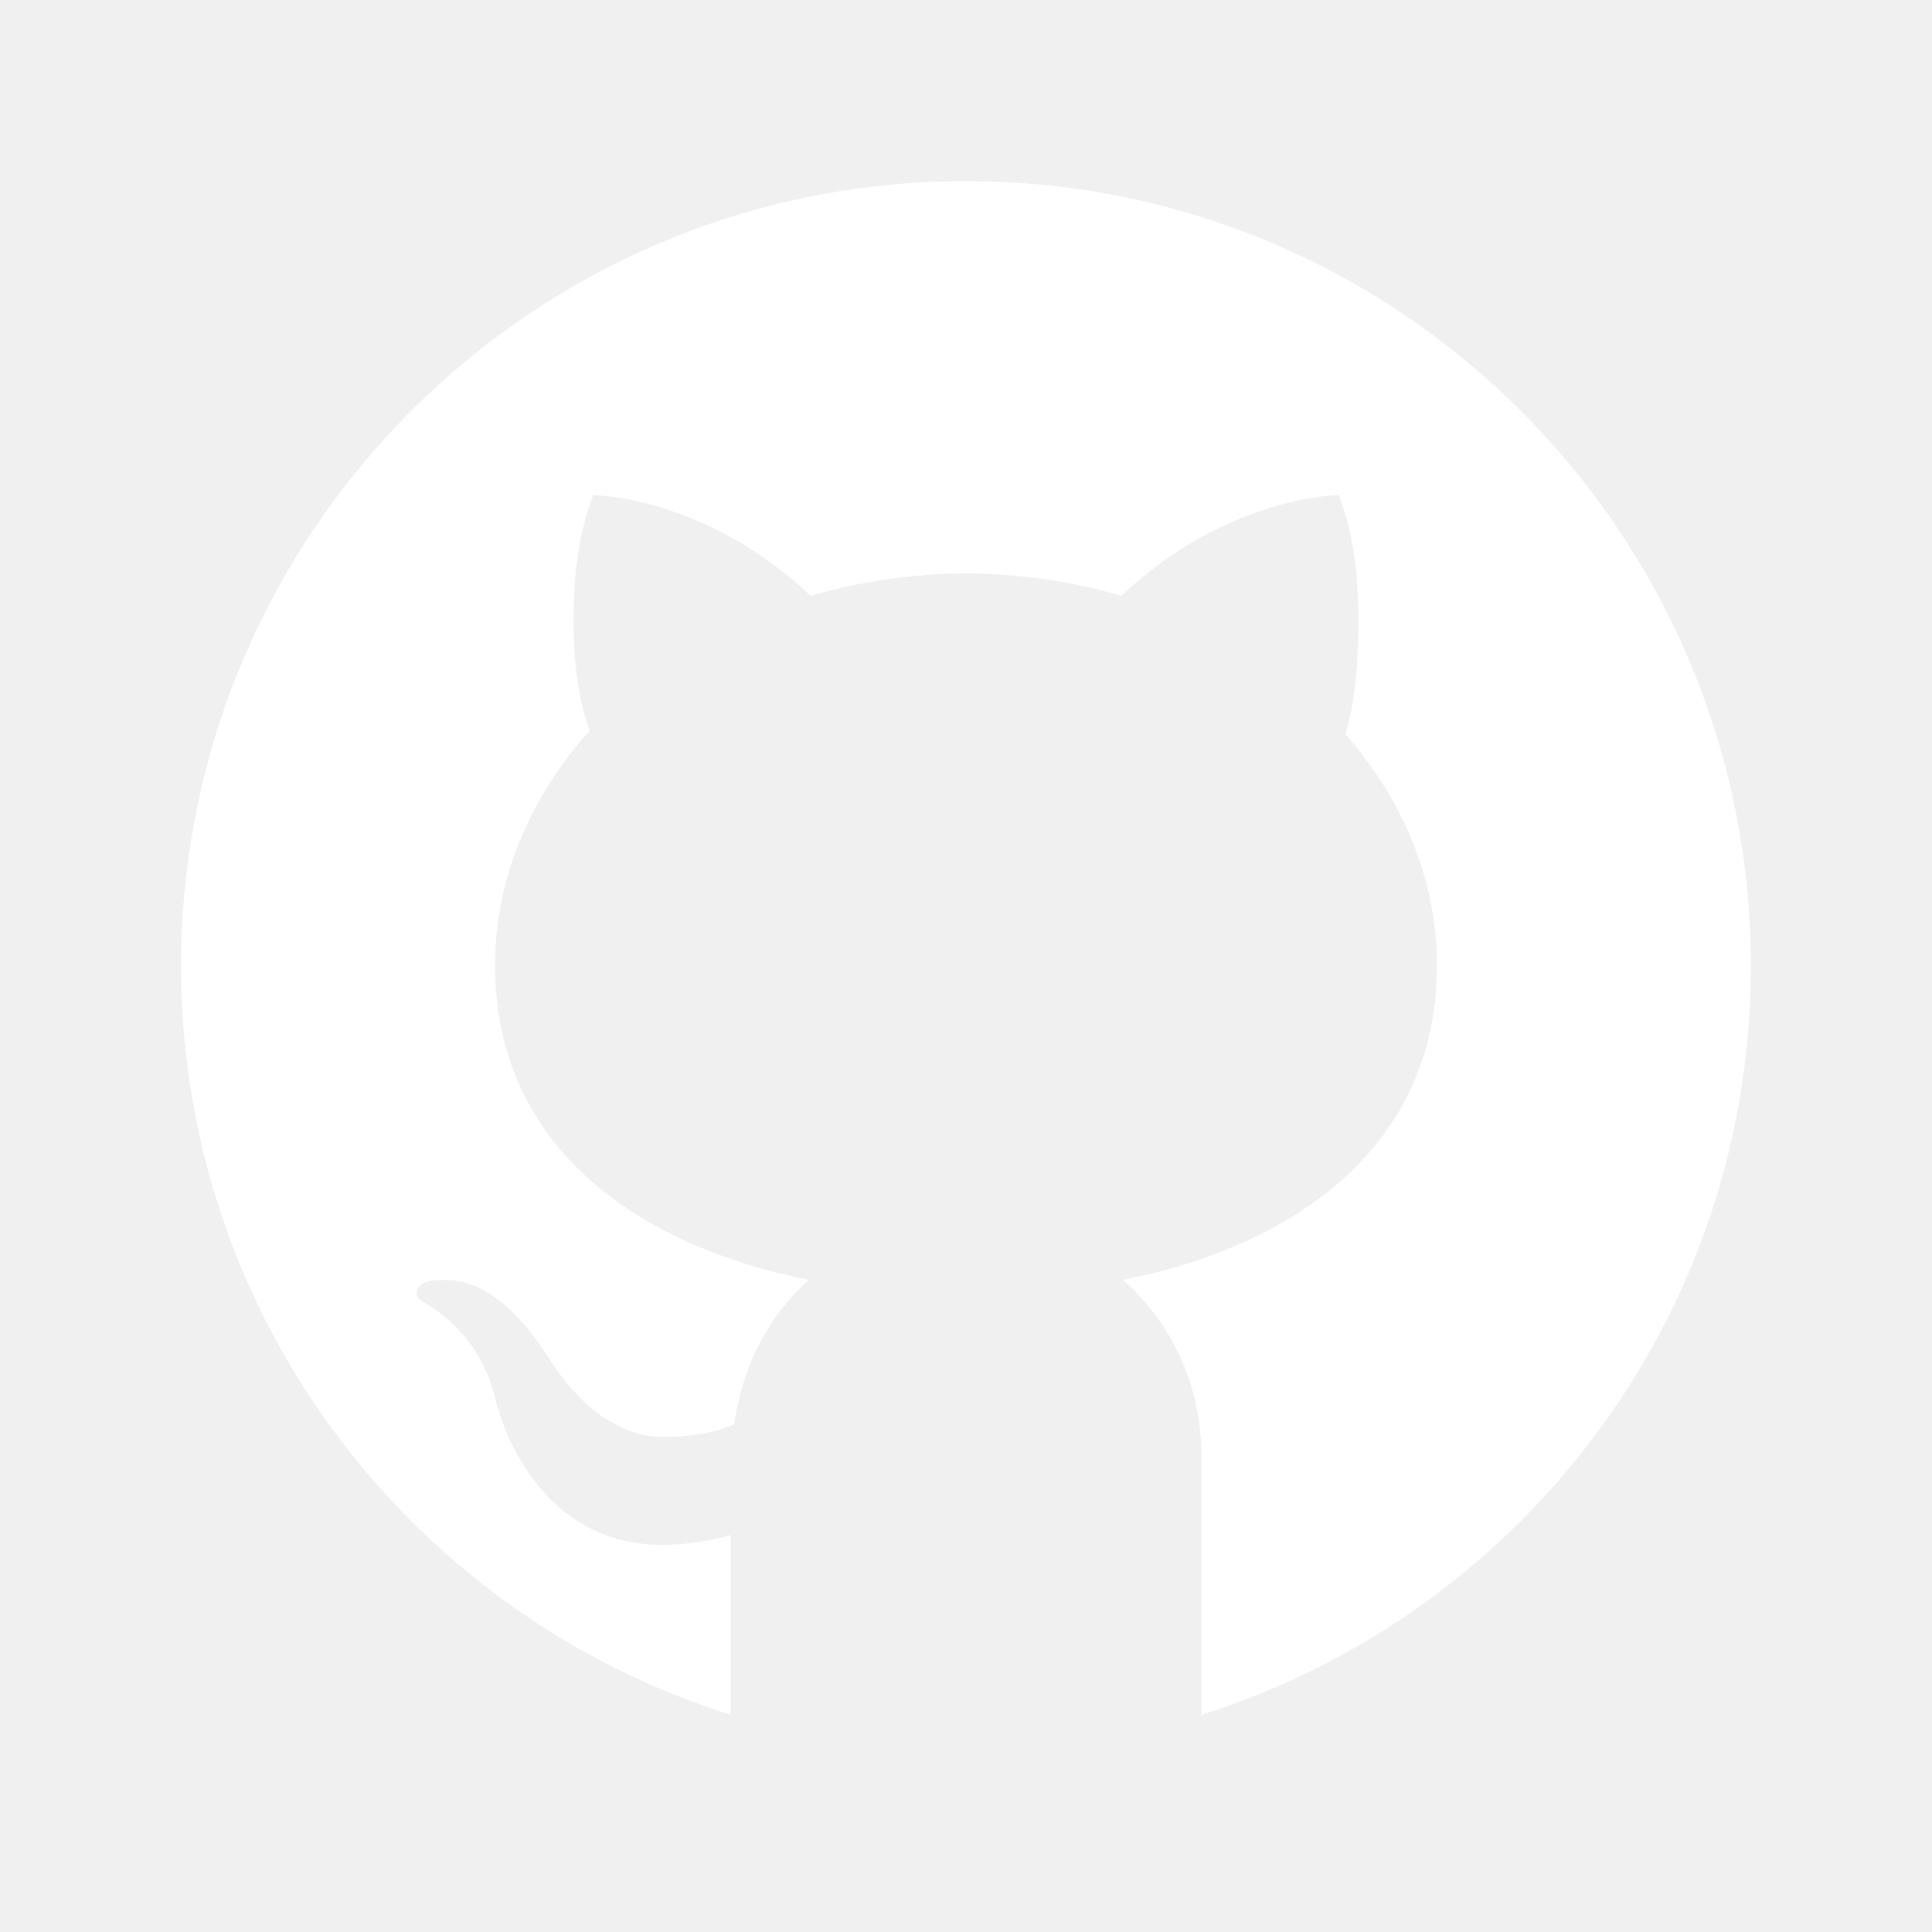
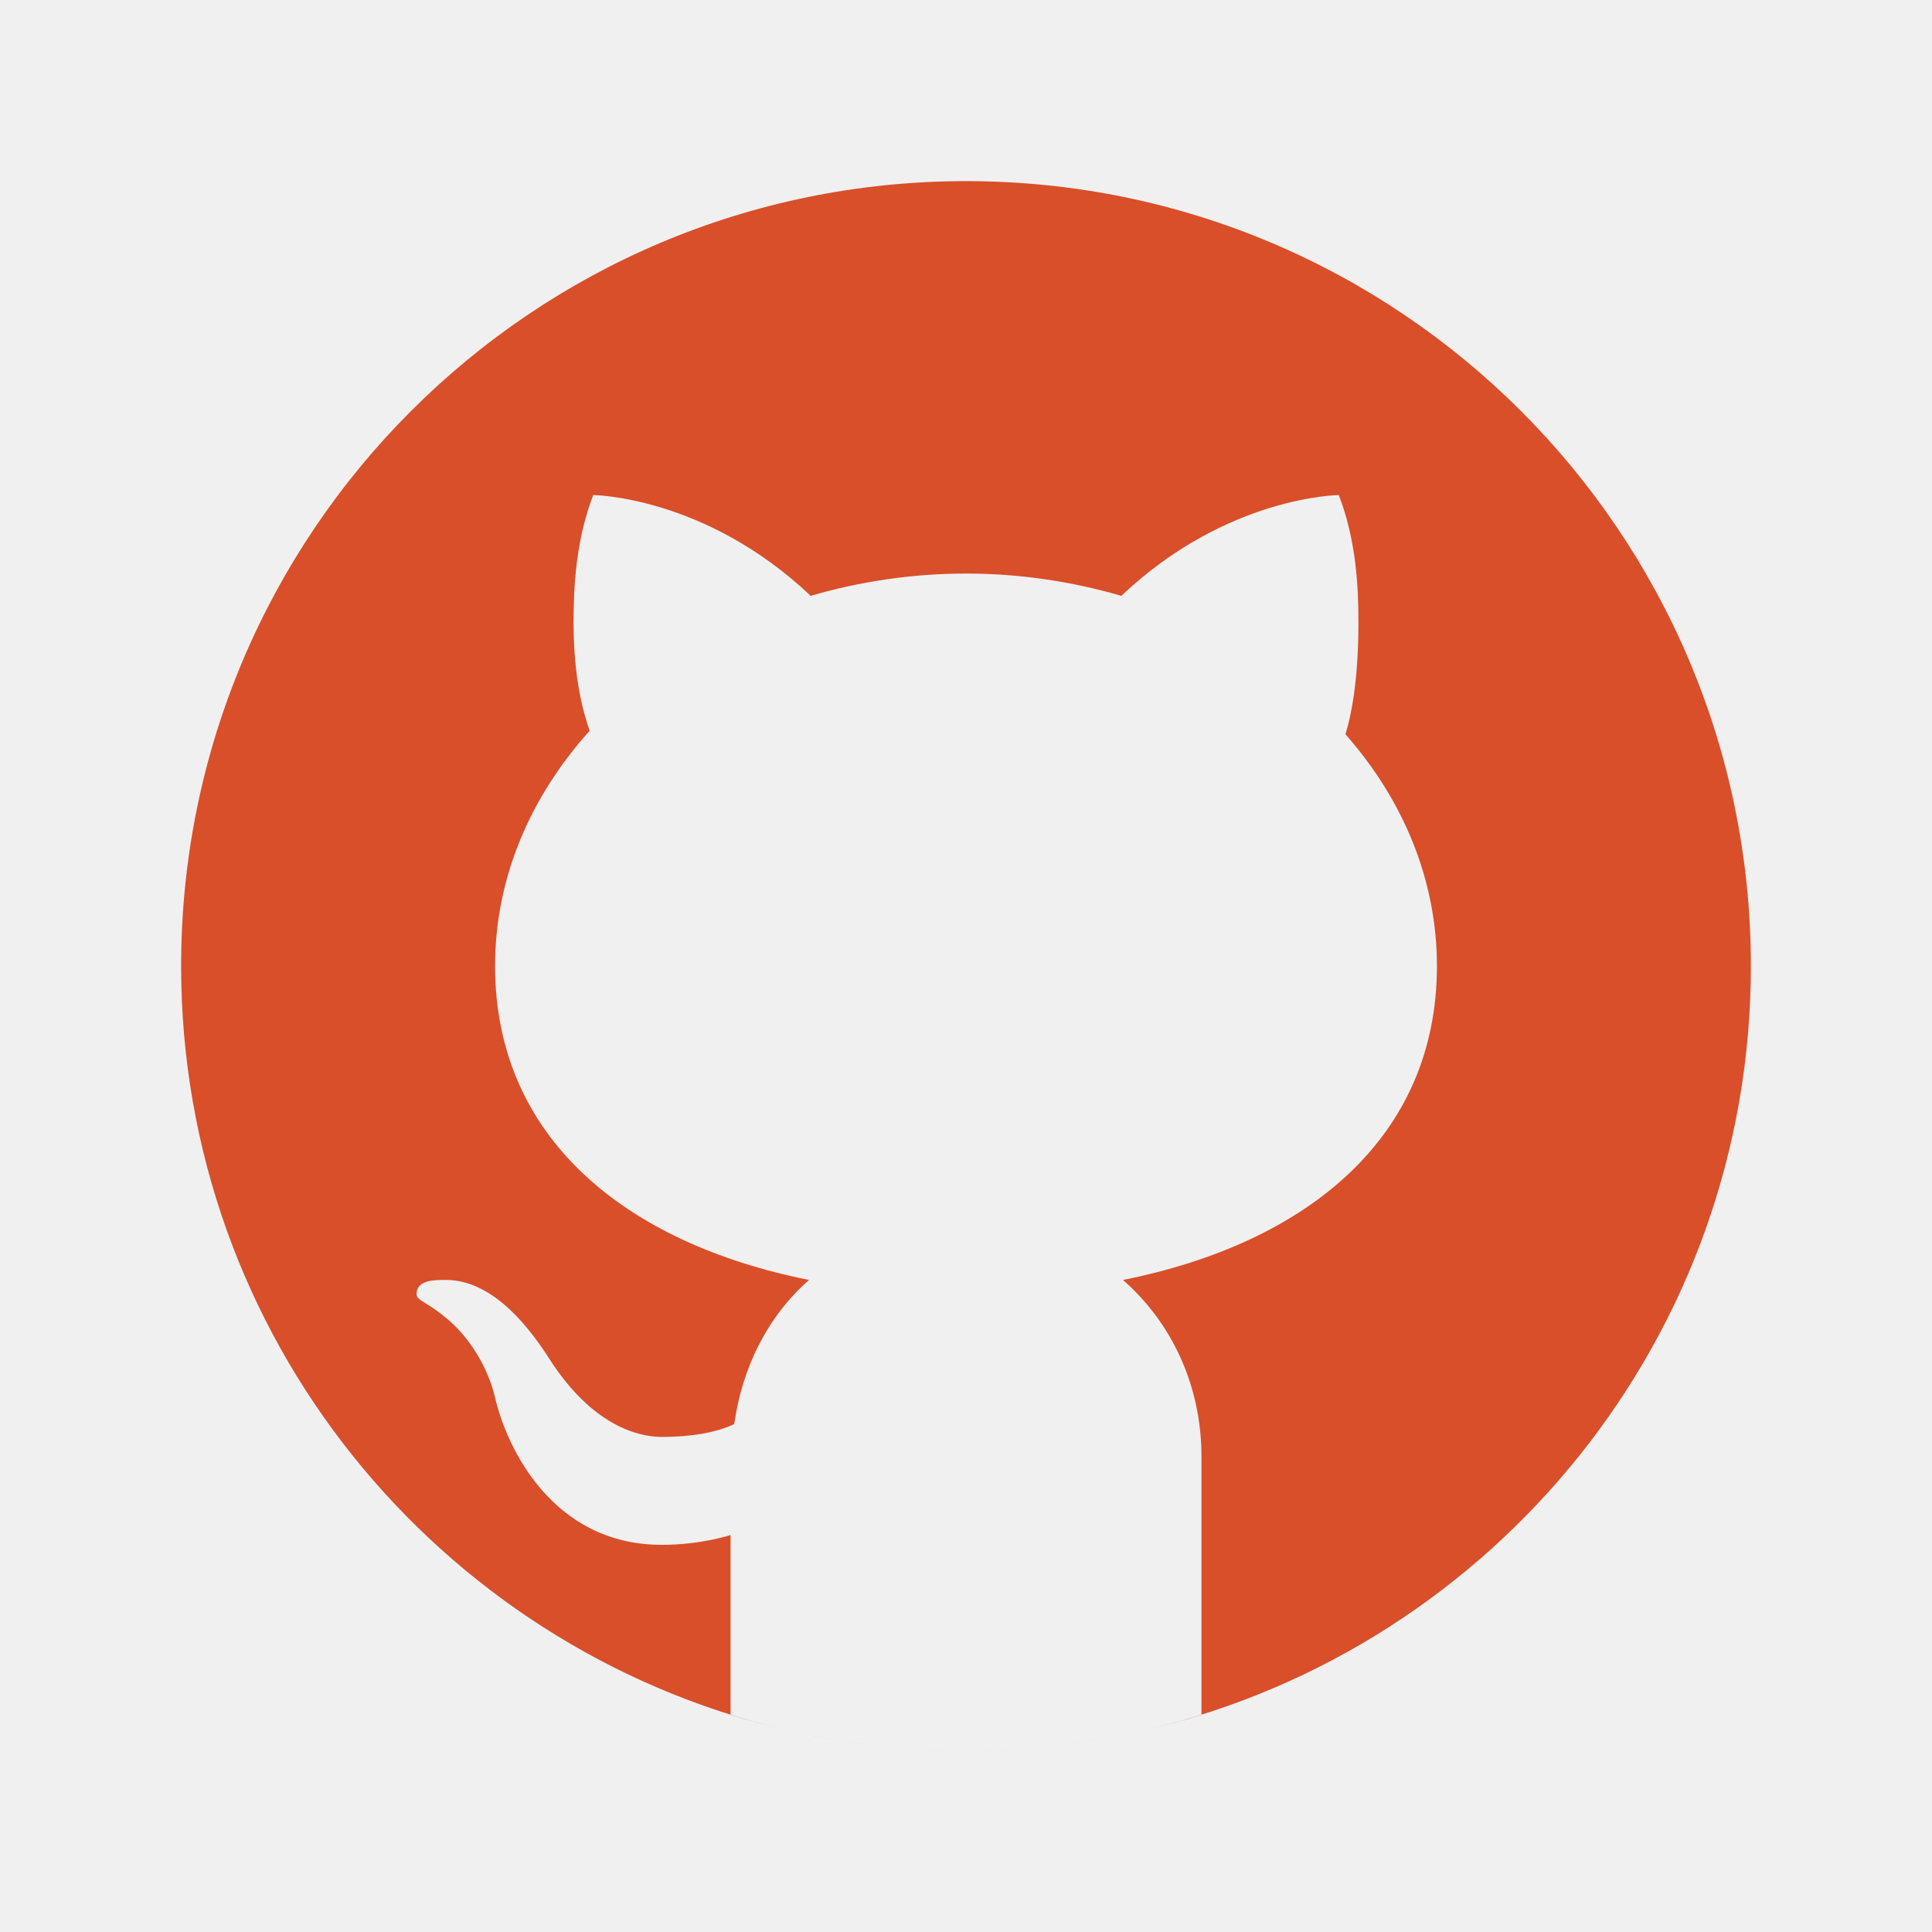
<svg xmlns="http://www.w3.org/2000/svg" viewBox="0,0,256,256" width="64px" height="64px">
-   <g fill="#ffffff" fill-rule="nonzero" stroke="none" stroke-width="1" stroke-linecap="butt" stroke-linejoin="miter" stroke-miterlimit="10" stroke-dasharray="" stroke-dashoffset="0" font-family="none" font-weight="none" font-size="none" text-anchor="none" style="mix-blend-mode: normal">
+   <g fill="#d84f2a" fill-rule="nonzero" stroke="none" stroke-width="1" stroke-linecap="butt" stroke-linejoin="miter" stroke-miterlimit="10" stroke-dasharray="" stroke-dashoffset="0" font-family="none" font-weight="none" font-size="none" text-anchor="none" style="mix-blend-mode: normal">
    <g transform="scale(4,4)">
      <path d="M32,6c-14.359,0 -26,11.641 -26,26c0,12.277 8.512,22.56 19.955,25.286c-0.592,-0.141 -1.179,-0.299 -1.755,-0.479v-5.957c0,0 -0.975,0.325 -2.275,0.325c-3.637,0 -5.148,-3.245 -5.525,-4.875c-0.229,-0.993 -0.827,-1.934 -1.469,-2.509c-0.767,-0.684 -1.126,-0.686 -1.131,-0.92c-0.01,-0.491 0.658,-0.471 0.975,-0.471c1.625,0 2.857,1.729 3.429,2.623c1.417,2.207 2.938,2.577 3.721,2.577c0.975,0 1.817,-0.146 2.397,-0.426c0.268,-1.888 1.108,-3.57 2.478,-4.774c-6.097,-1.219 -10.4,-4.716 -10.4,-10.4c0,-2.928 1.175,-5.619 3.133,-7.792c-0.2,-0.567 -0.533,-1.714 -0.533,-3.583c0,-1.235 0.086,-2.751 0.65,-4.225c0,0 3.708,0.026 7.205,3.338c1.614,-0.47 3.341,-0.738 5.145,-0.738c1.804,0 3.531,0.268 5.145,0.738c3.497,-3.312 7.205,-3.338 7.205,-3.338c0.567,1.474 0.65,2.99 0.65,4.225c0,2.015 -0.268,3.19 -0.432,3.697c1.898,2.153 3.032,4.802 3.032,7.678c0,5.684 -4.303,9.181 -10.4,10.4c1.628,1.43 2.6,3.513 2.6,5.85v8.557c-0.576,0.181 -1.162,0.338 -1.755,0.479c11.443,-2.726 19.955,-13.009 19.955,-25.286c0,-14.359 -11.641,-26 -26,-26zM33.813,57.93c-0.599,0.042 -1.203,0.07 -1.813,0.07c0.61,0 1.213,-0.029 1.813,-0.07zM37.786,57.346c-1.164,0.265 -2.357,0.451 -3.575,0.554c1.218,-0.103 2.411,-0.29 3.575,-0.554zM32,58c-0.61,0 -1.214,-0.028 -1.813,-0.07c0.6,0.041 1.203,0.07 1.813,0.07zM29.788,57.9c-1.217,-0.103 -2.411,-0.289 -3.574,-0.554c1.164,0.264 2.357,0.451 3.574,0.554z" />
    </g>
  </g>
</svg>
